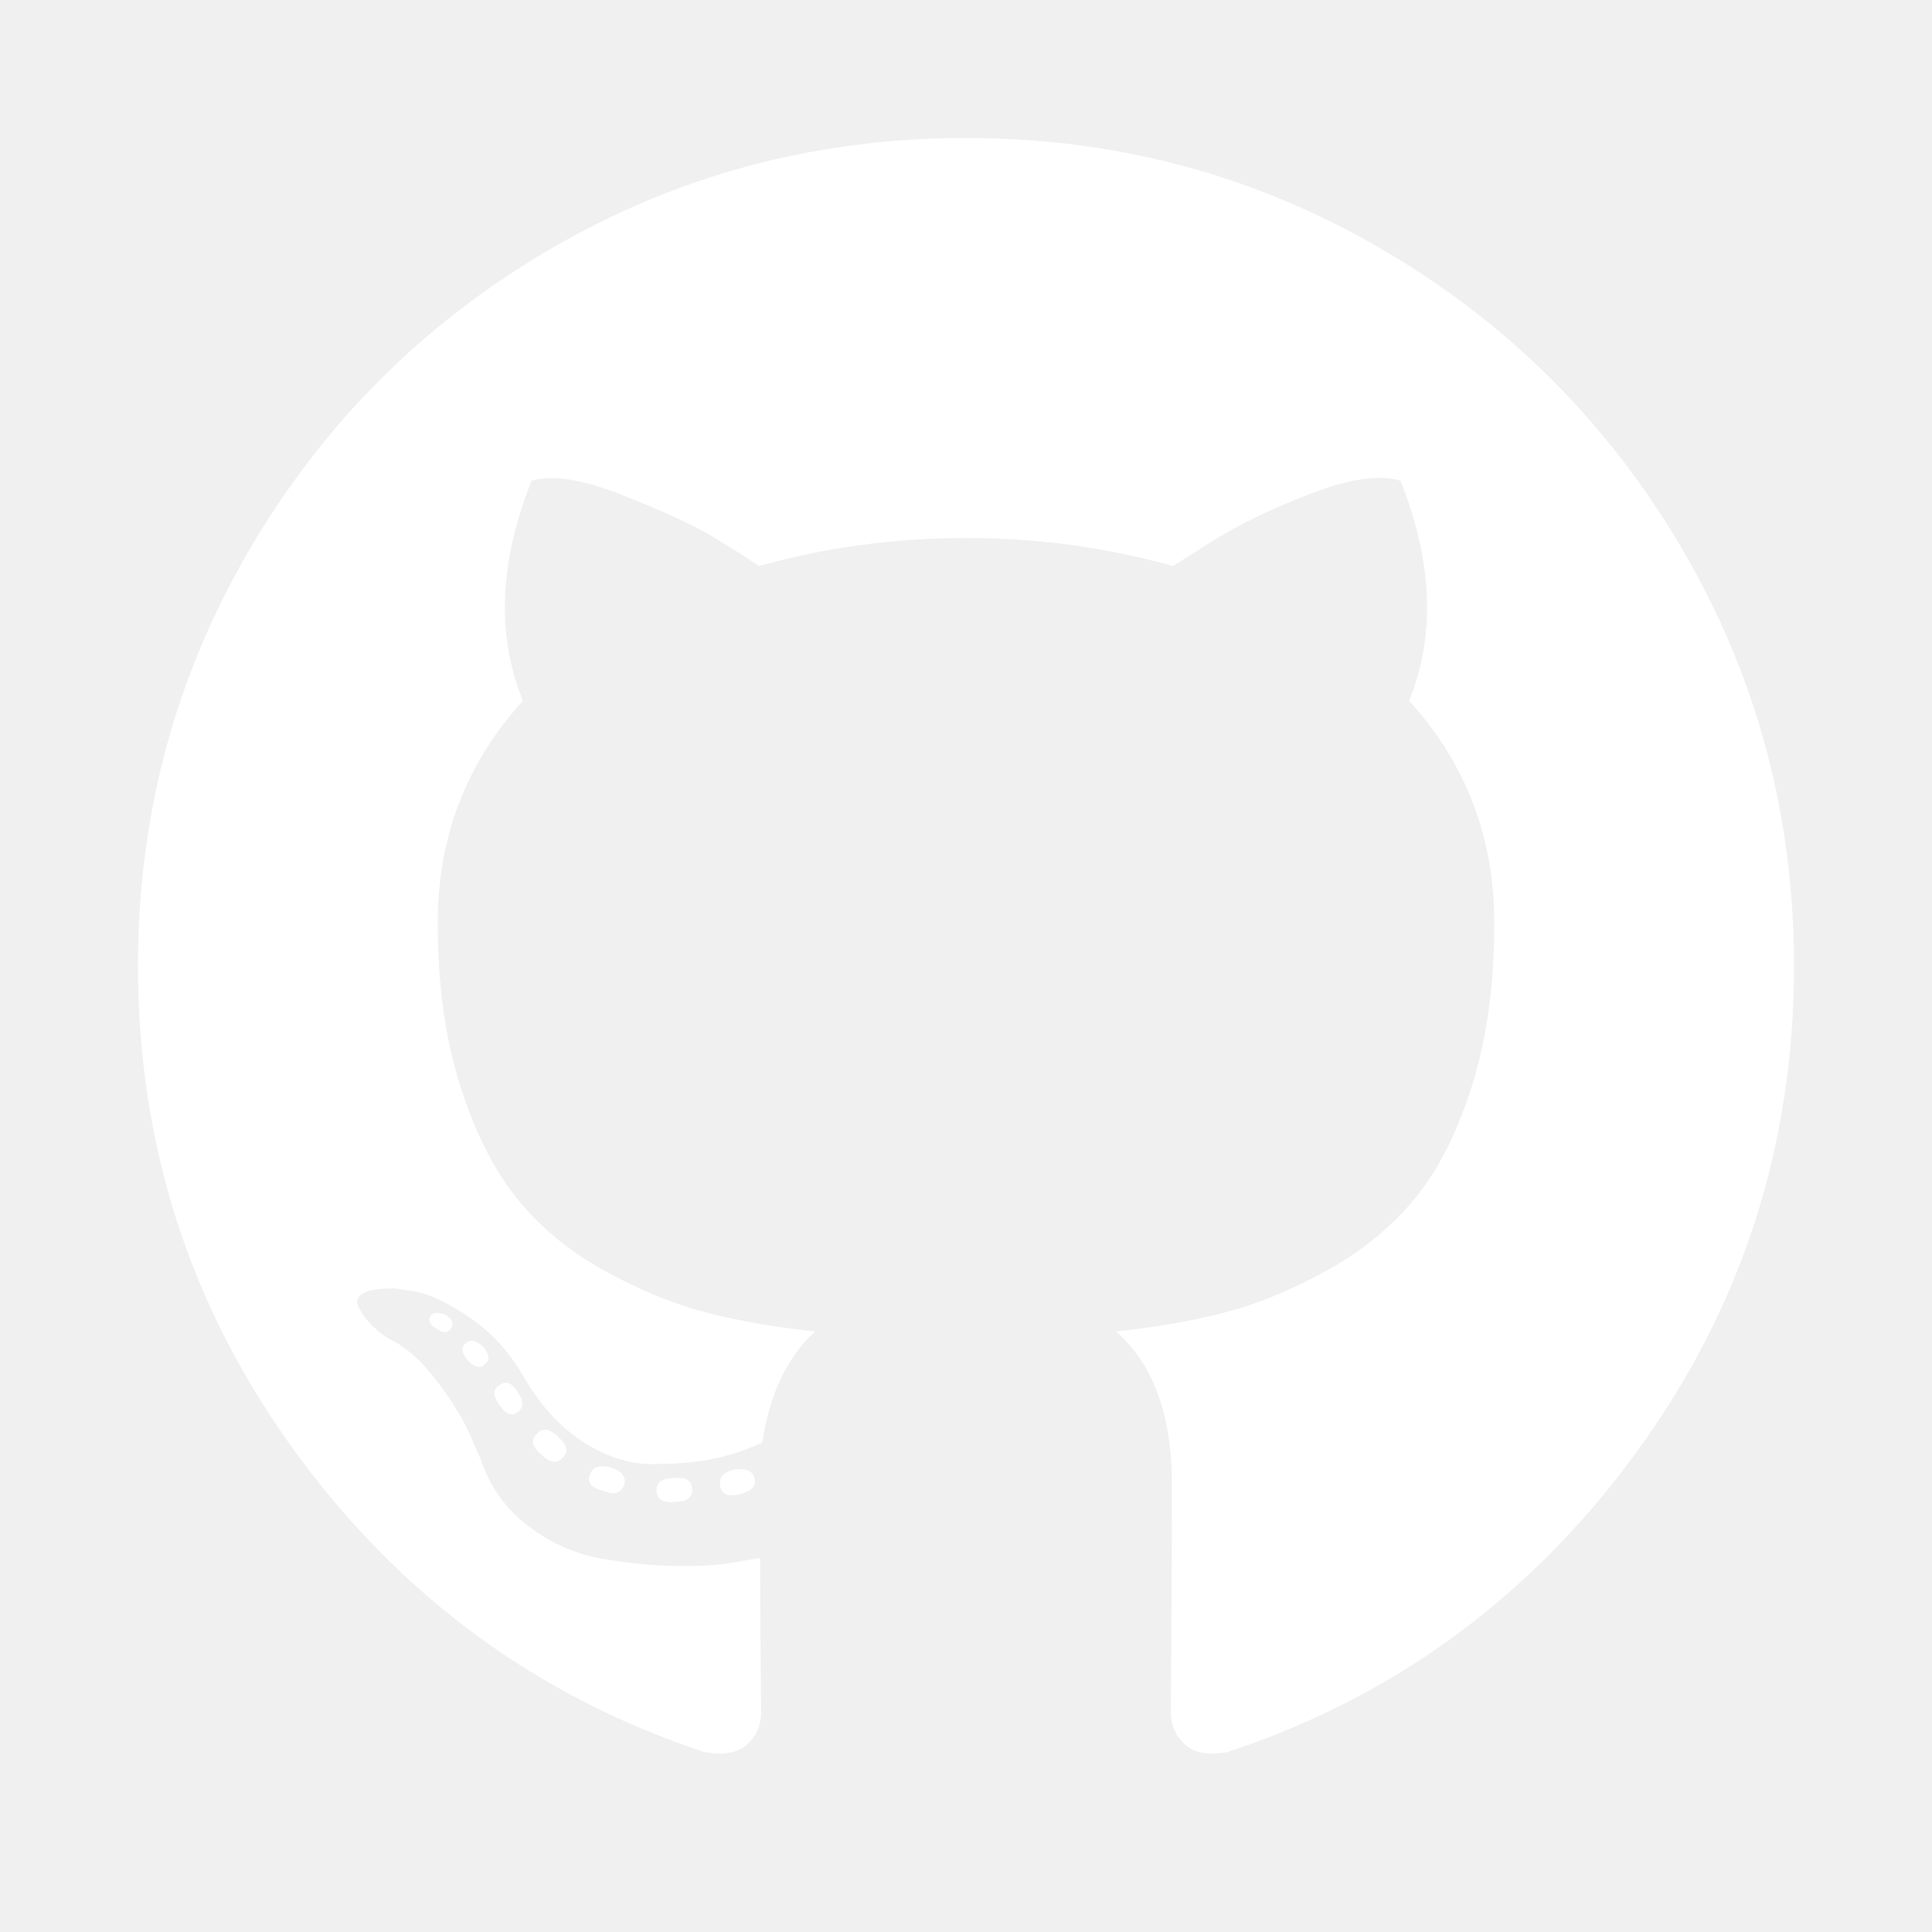
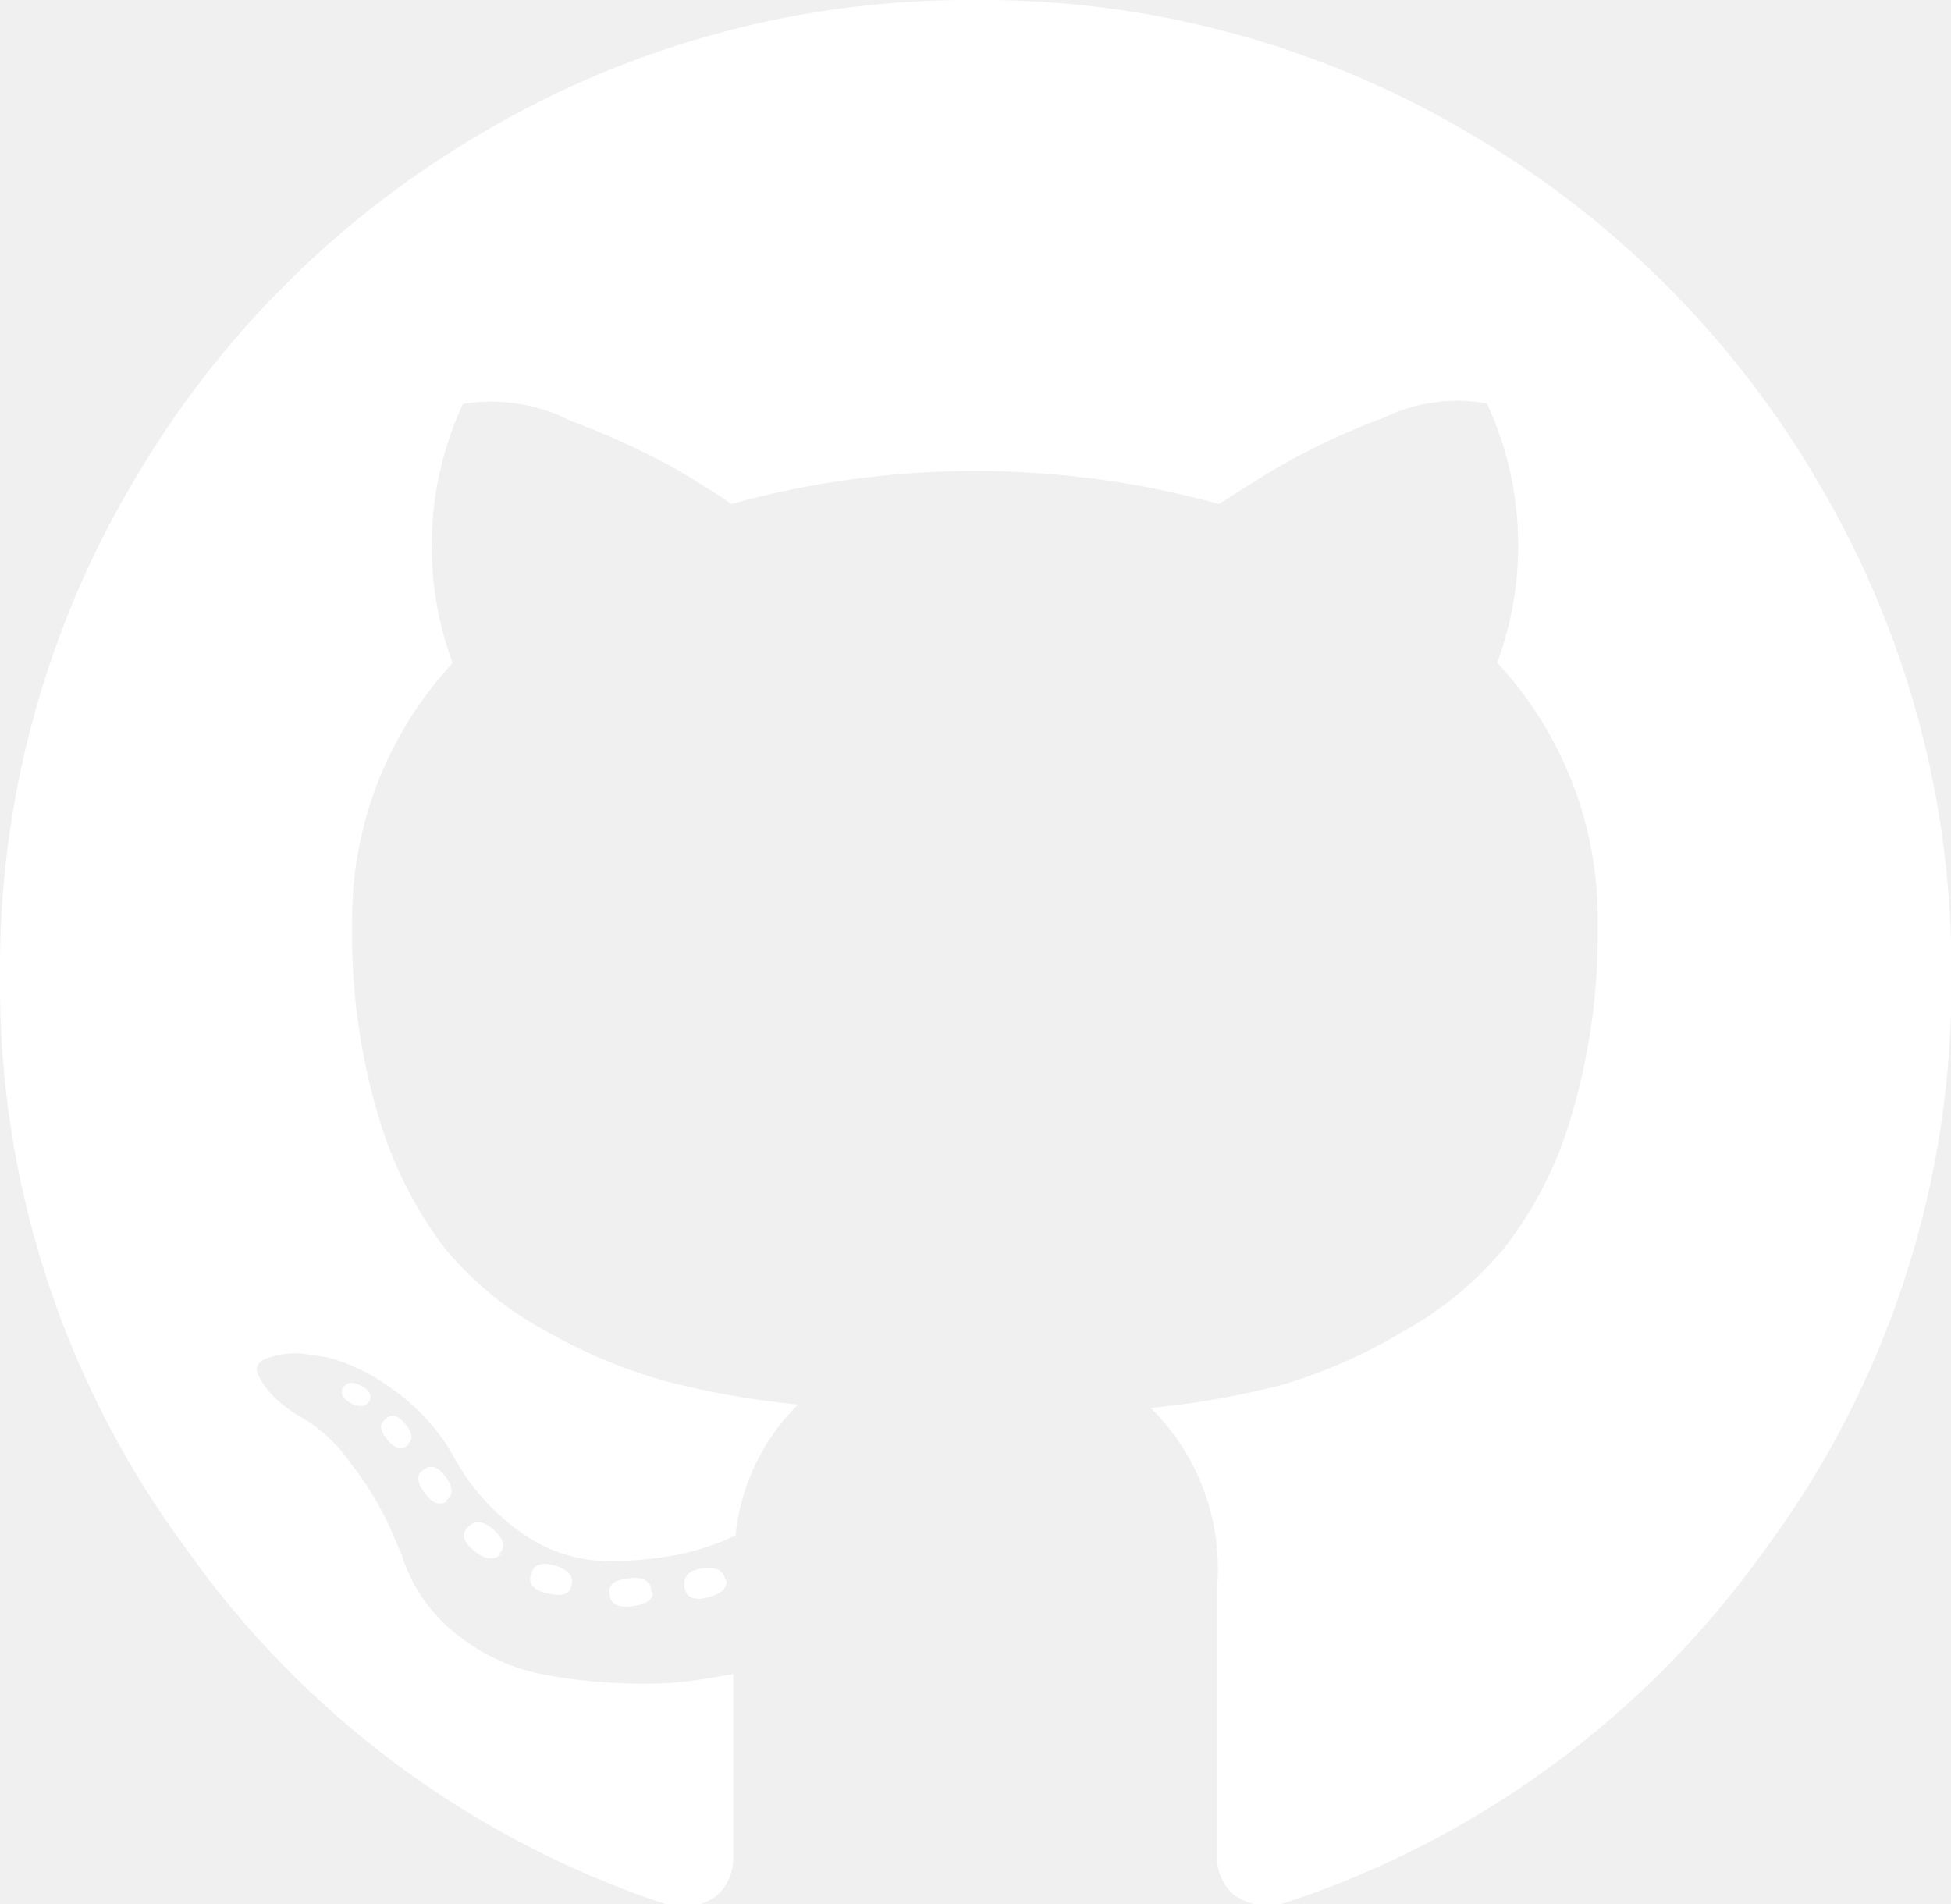
- <svg xmlns="http://www.w3.org/2000/svg" width="1792" height="1792">
-   <path d="M896 128q209 0 385.5 103T1561 510.5 1664 896q0 251-146.5 451.5T1139 1625q-27 5-40-7t-13-30q0-3 .5-76.5t.5-134.5q0-97-52-142 57-6 102.5-18t94-39 81-66.5 53-105T1386 856q0-119-79-206 37-91-8-204-28-9-81 11t-92 44l-38 24q-93-26-192-26t-192 26q-16-11-42.5-27T578 459.5 493 446q-45 113-8 204-79 87-79 206 0 85 20.5 150t52.5 105 80.5 67 94 39 102.5 18q-39 36-49 103-21 10-45 15t-57 5-65.5-21.5T484 1274q-19-32-48.5-52t-49.5-24l-20-3q-21 0-29 4.5t-5 11.5 9 14 13 12l7 5q22 10 43.5 38t31.5 51l10 23q13 38 44 61.5t67 30 69.5 7 55.5-3.5l23-4q0 38 .5 88.5t.5 54.5q0 18-13 30t-40 7q-232-77-378.5-277.5T128 896q0-209 103-385.5T510.5 231 896 128zM419 1231q3-7-7-12-10-3-13 2-3 7 7 12 9 6 13-2zm31 34q7-5-2-16-10-9-16-3-7 5 2 16 10 10 16 3zm30 45q9-7 0-19-8-13-17-6-9 5 0 18t17 7zm42 42q8-8-4-19-12-12-20-3-9 8 4 19 12 12 20 3zm57 25q3-11-13-16-15-4-19 7t13 15q15 6 19-6zm63 5q0-13-17-11-16 0-16 11 0 13 17 11 16 0 16-11zm58-10q-2-11-18-9-16 3-14 15t18 8 14-14z" fill="#fff" />
+ <svg xmlns="http://www.w3.org/2000/svg" data-name="Layer 1" viewBox="0 0 51.25 50">
+   <path d="M25.63 0a25.07 25.07 0 0 1 12.86 3.44 25.51 25.51 0 0 1 9.33 9.33 25.07 25.07 0 0 1 3.44 12.86 24.91 24.91 0 0 1-4.89 15.07A25.1 25.1 0 0 1 33.73 50a1.49 1.49 0 0 1-1.33-.23 1.31 1.31 0 0 1-.43-1v-2.55-4.49a5.94 5.94 0 0 0-1.74-4.74 22.85 22.85 0 0 0 3.42-.6A13.63 13.63 0 0 0 36.82 35a9.33 9.33 0 0 0 2.7-2.22 10.33 10.33 0 0 0 1.77-3.5 16.82 16.82 0 0 0 .68-5 9.88 9.88 0 0 0-2.64-6.87 8.88 8.88 0 0 0-.27-6.81 4.37 4.37 0 0 0-2.7.37 18 18 0 0 0-3.07 1.47l-1.27.8a24.09 24.09 0 0 0-12.81 0q-.53-.37-1.42-.9A20 20 0 0 0 15 11.06a4.59 4.59 0 0 0-2.84-.45 8.88 8.88 0 0 0-.27 6.81 9.88 9.88 0 0 0-2.64 6.87 16.66 16.66 0 0 0 .68 5 10.74 10.74 0 0 0 1.75 3.5A9 9 0 0 0 14.4 35a13.63 13.63 0 0 0 3.14 1.3 22.85 22.85 0 0 0 3.42.6 5.64 5.64 0 0 0-1.64 3.44 6.62 6.62 0 0 1-1.5.5 9.44 9.44 0 0 1-1.9.17 3.93 3.93 0 0 1-2.19-.72 5.88 5.88 0 0 1-1.85-2.09 5.38 5.38 0 0 0-1.62-1.74 4.87 4.87 0 0 0-1.65-.8l-.67-.1a2.16 2.16 0 0 0-1 .15q-.27.15-.17.38a1.84 1.84 0 0 0 .3.47 2.44 2.44 0 0 0 .43.4l.23.17a4 4 0 0 1 1.45 1.27 8.34 8.34 0 0 1 1.05 1.7l.33.77A4.23 4.23 0 0 0 12.08 43a5.19 5.19 0 0 0 2.24 1 14.25 14.25 0 0 0 2.32.23 9.82 9.82 0 0 0 1.85-.12l.77-.13v4.82a1.31 1.31 0 0 1-.43 1 1.49 1.49 0 0 1-1.33.23 25.1 25.1 0 0 1-12.61-9.34A24.91 24.91 0 0 1 0 25.63a25.07 25.07 0 0 1 3.44-12.87 25.51 25.51 0 0 1 9.33-9.33A25.07 25.07 0 0 1 25.63 0zM9.71 36.8q.1-.23-.23-.4t-.48.07q-.1.23.23.4t.48-.07zm1 1.13q.23-.17-.07-.53t-.53-.1q-.23.17.07.53t.56.11zm1 1.5q.3-.23 0-.63t-.57-.2q-.3.17 0 .6t.61.24zm1.4 1.4q.27-.27-.13-.63t-.67-.1q-.3.27.13.63t.71.11zm1.9.83q.1-.37-.43-.53t-.63.23q-.13.37.43.5t.62-.18zm2.1.17q0-.43-.57-.37t-.53.37q0 .43.57.37t.57-.36zm1.94-.33q-.07-.37-.6-.3t-.47.5q.07.4.6.27t.51-.46z" fill="#fff" />
</svg>
